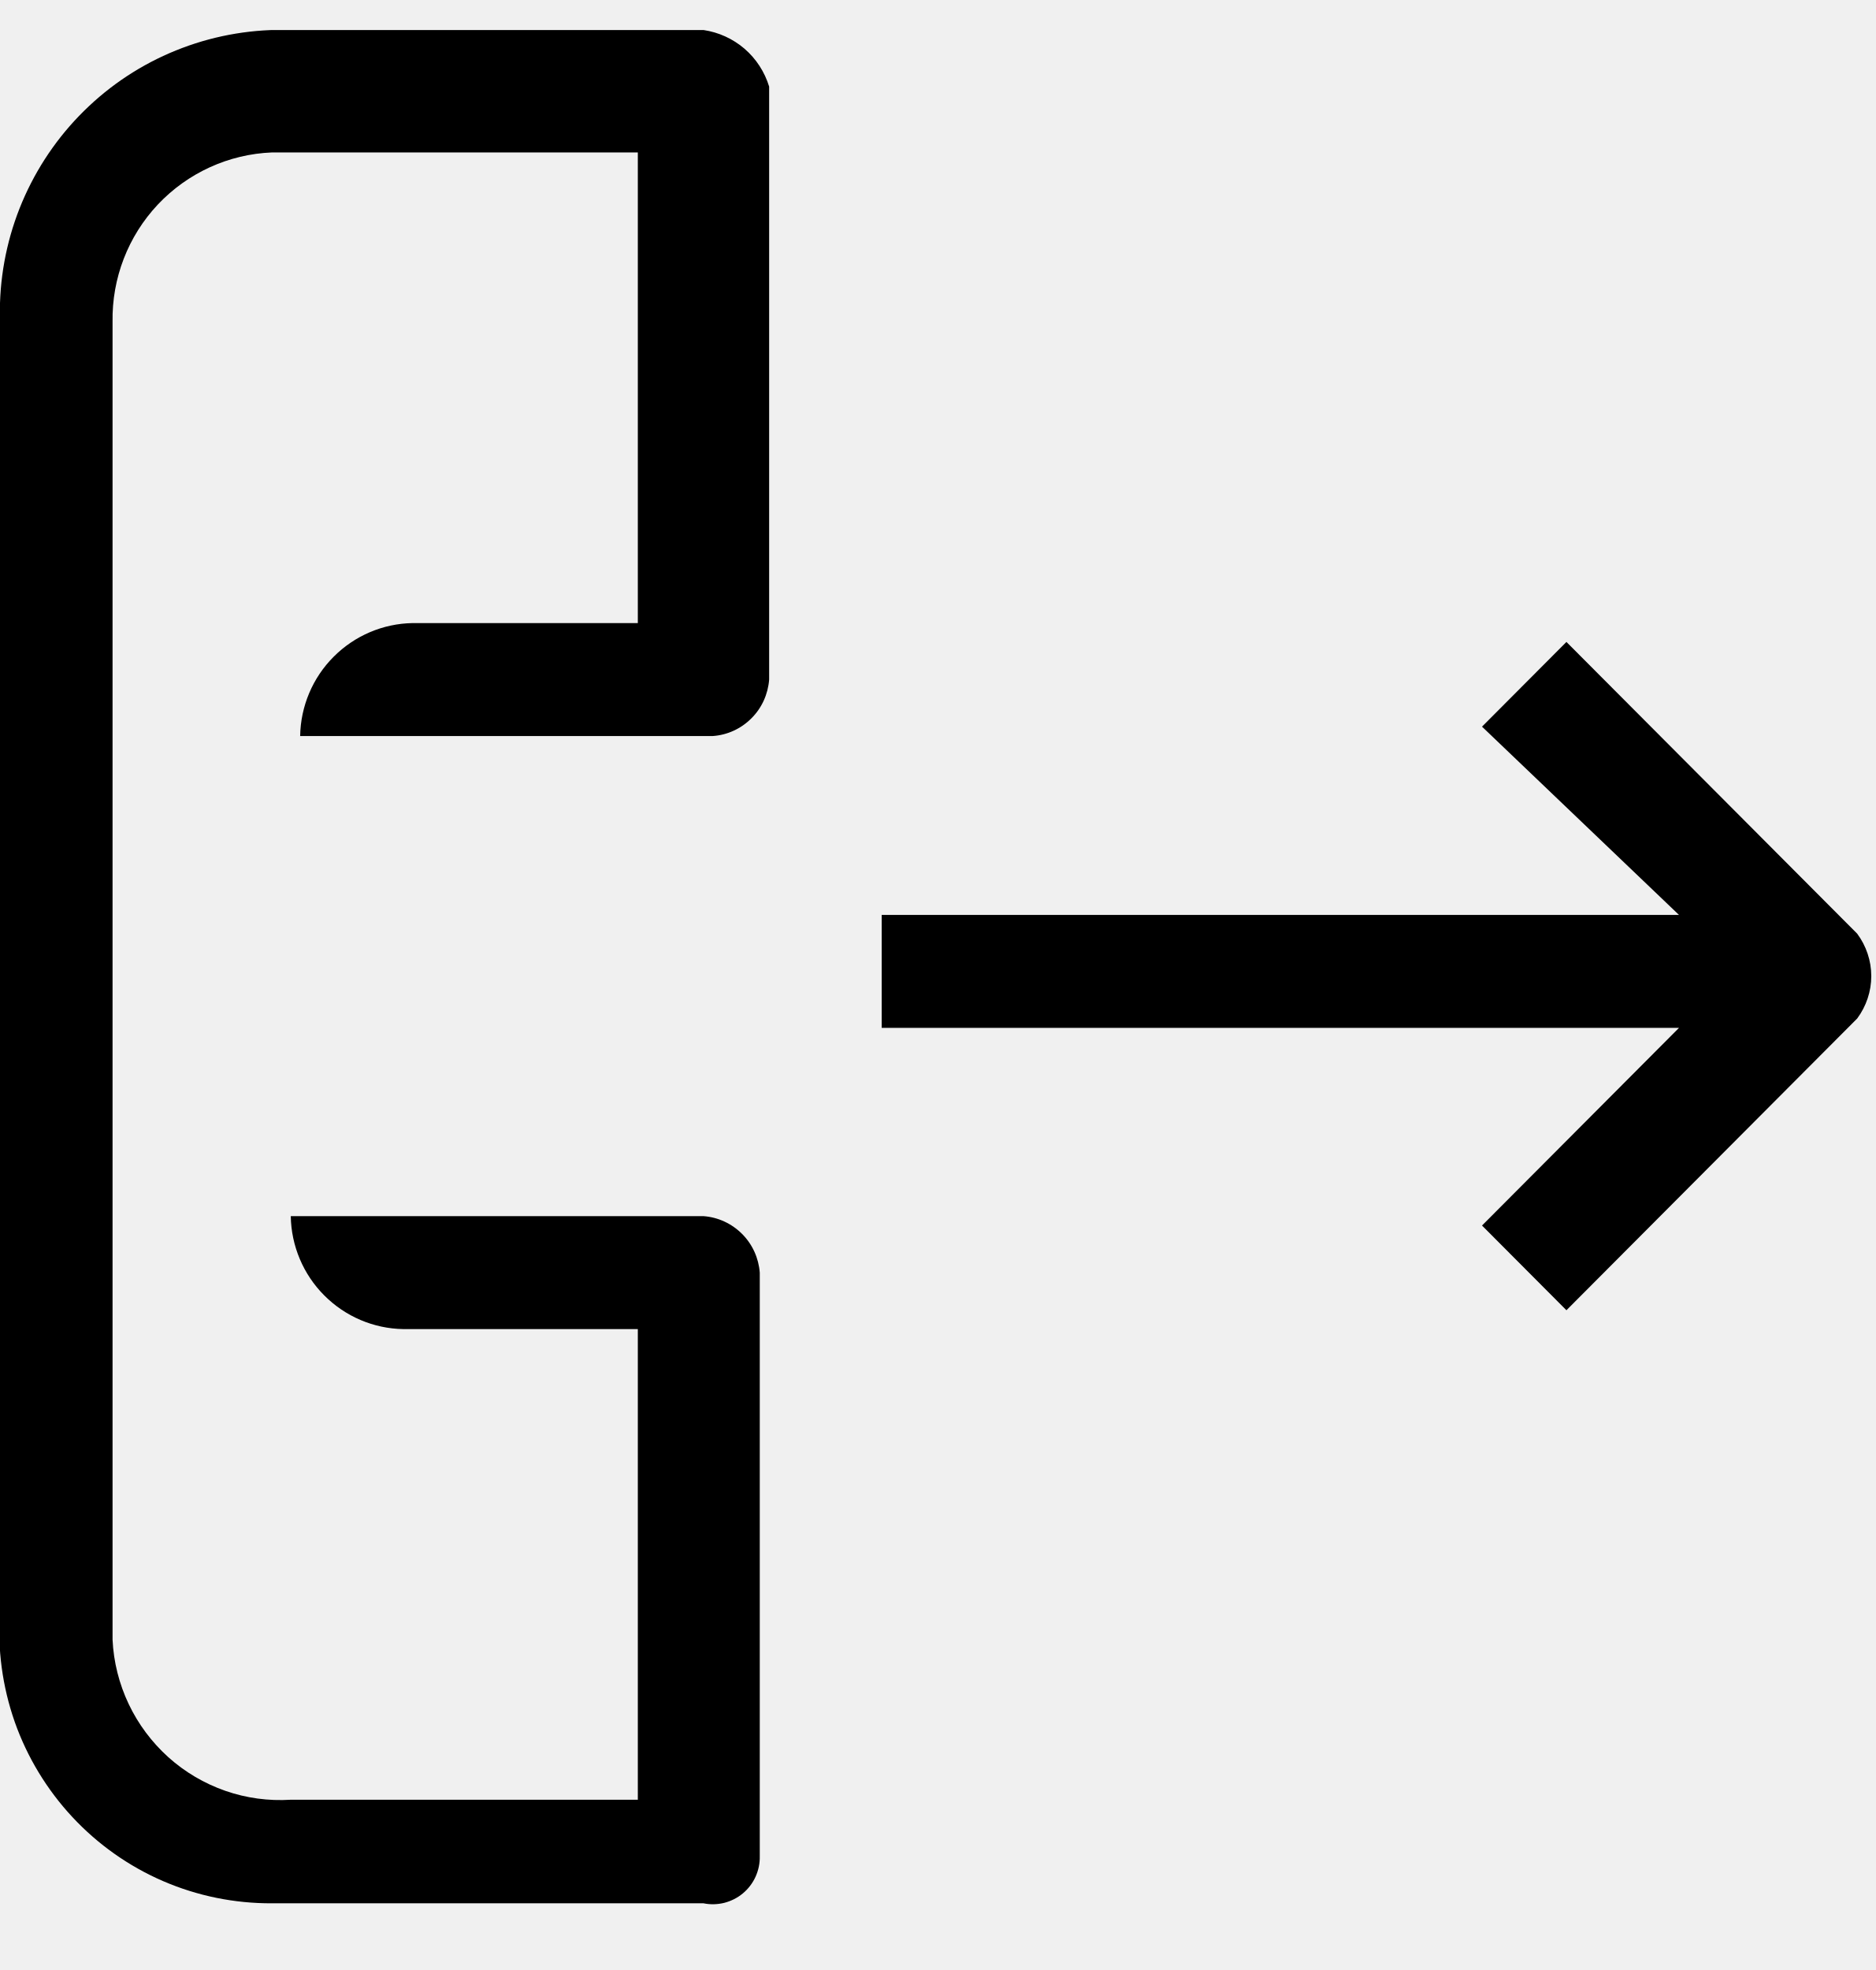
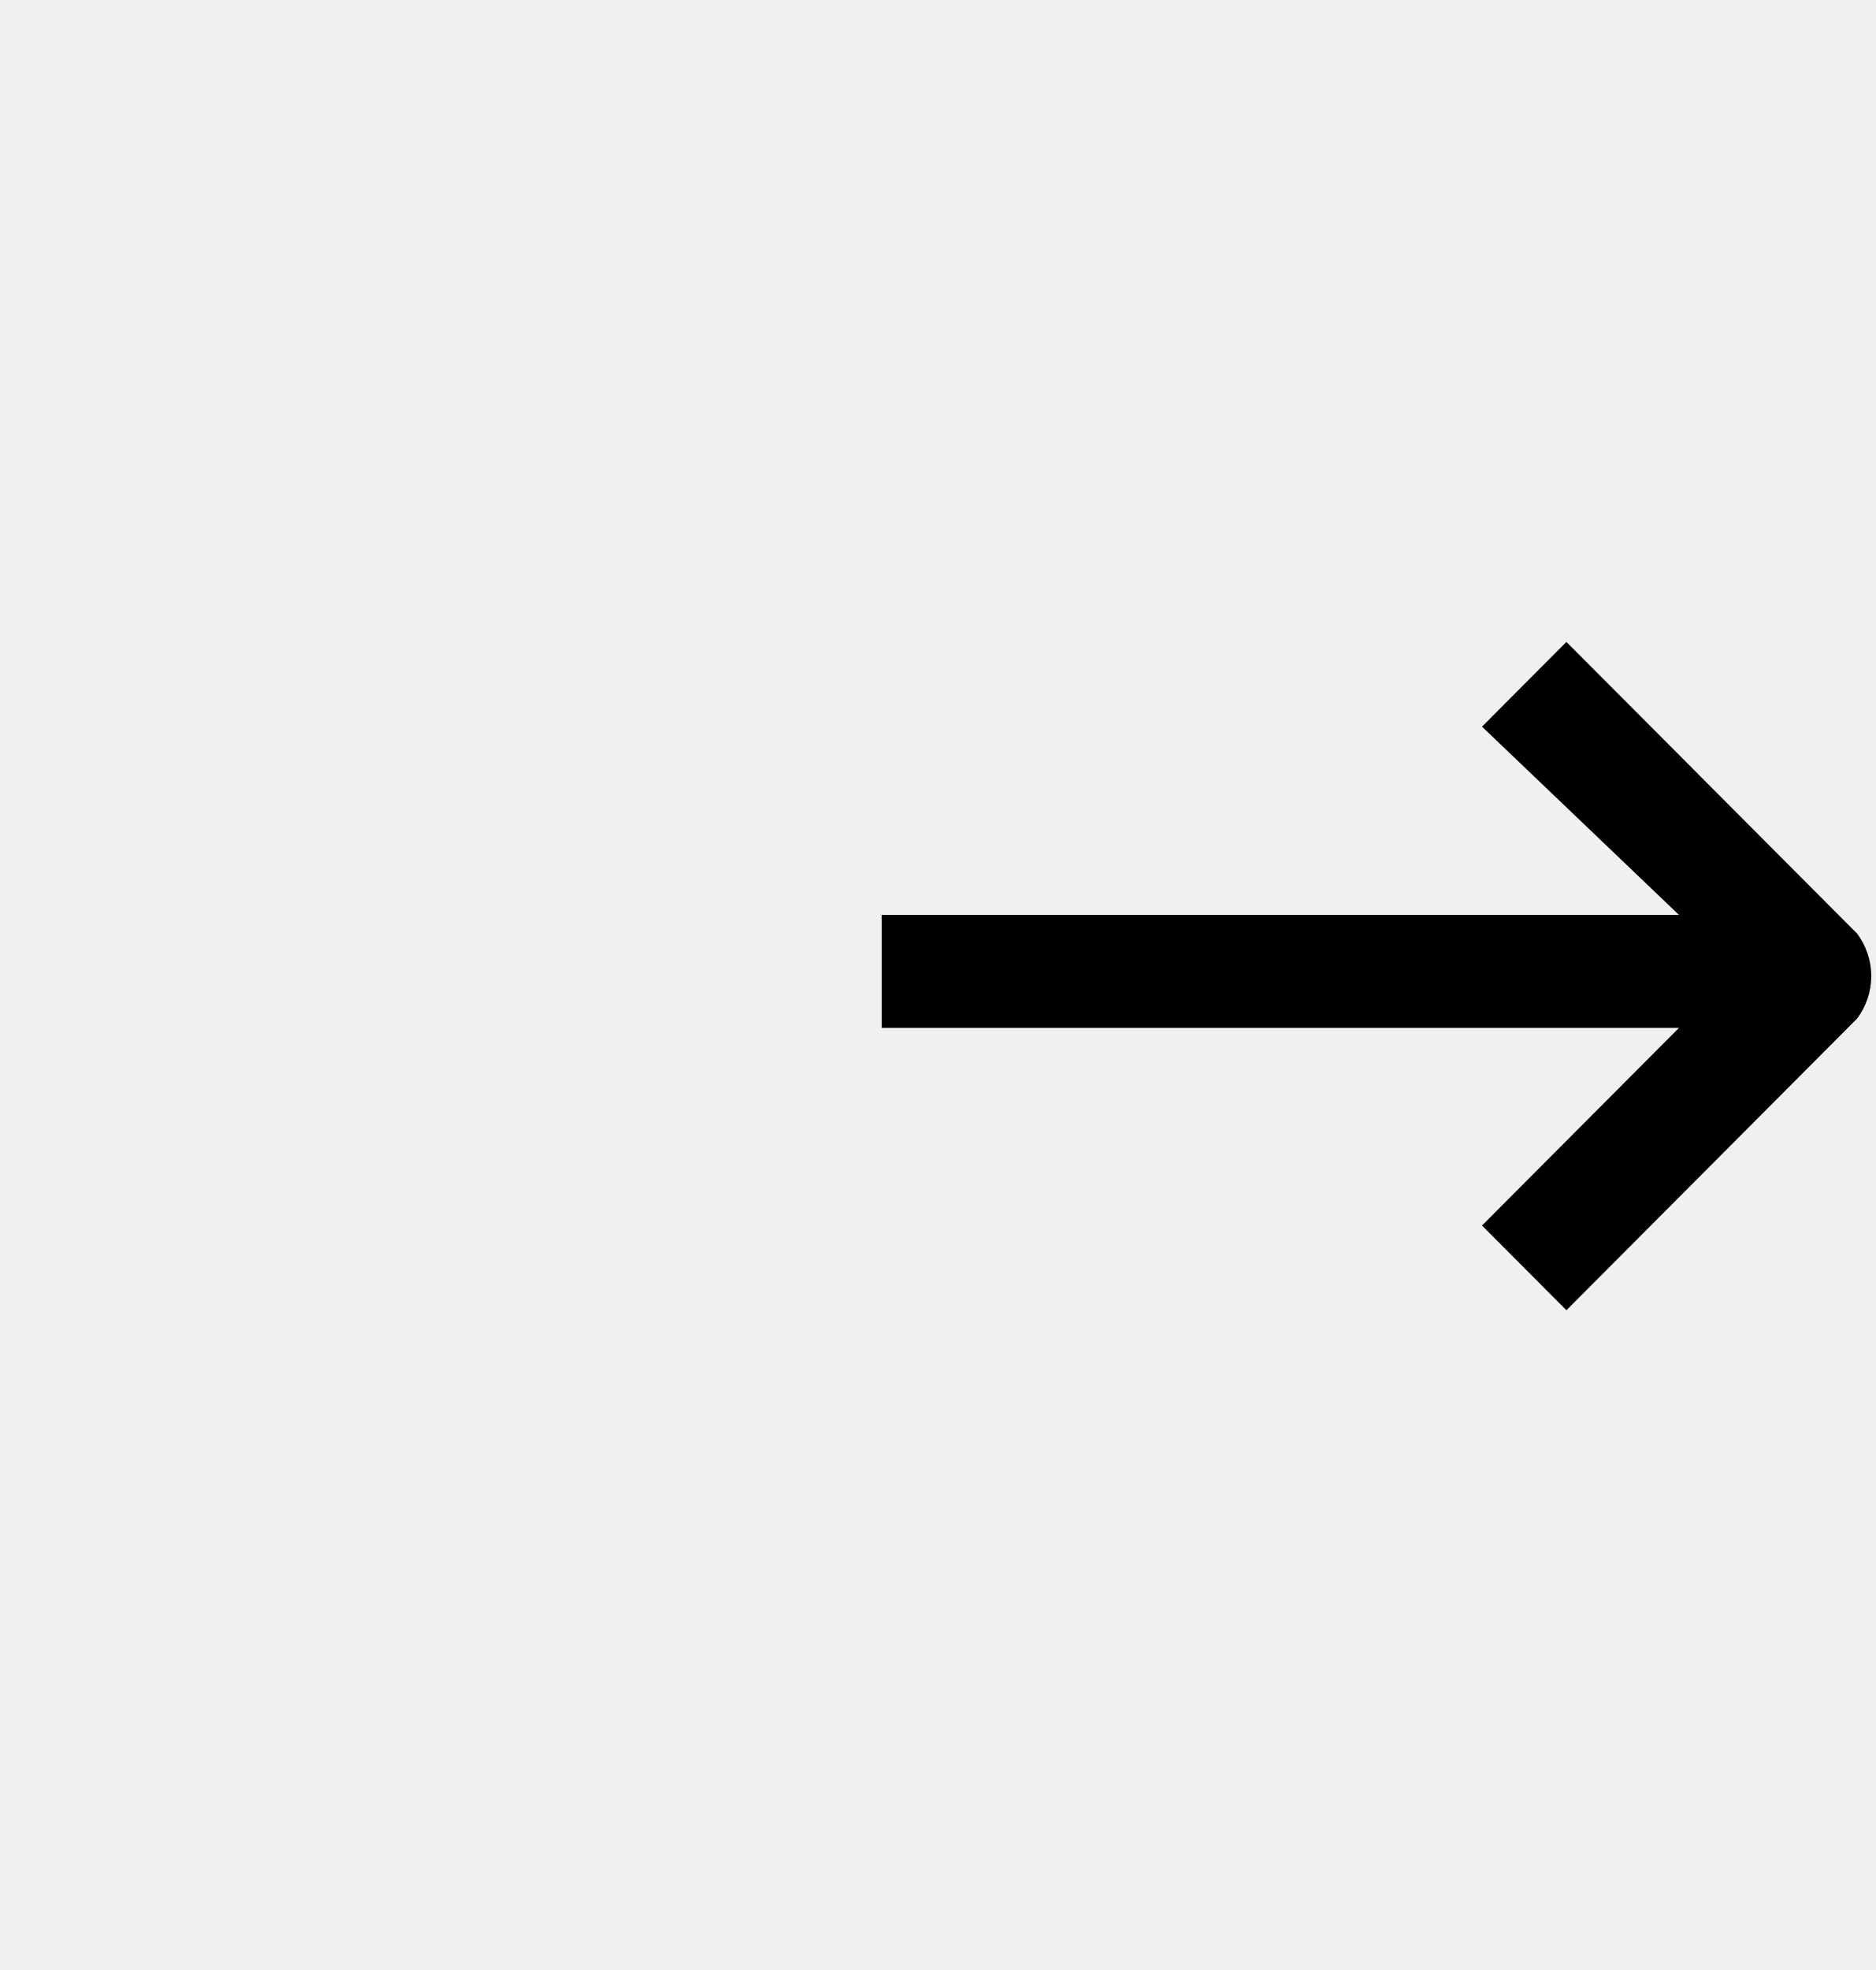
<svg xmlns="http://www.w3.org/2000/svg" width="20" height="21" viewBox="0 0 20 21" fill="none">
  <g clip-path="url(#clip0)">
    <path d="M17.9 9.753H9.4V10.957H17.9L15.8 13.064L16.7 13.967L19.8 10.857C19.897 10.726 19.95 10.568 19.95 10.405C19.95 10.242 19.897 10.084 19.8 9.953L16.7 6.843L15.8 7.746L17.9 9.753Z" fill="black" />
-     <path d="M8.1 19.787V13.566C8.088 13.41 8.022 13.264 7.911 13.153C7.801 13.043 7.655 12.975 7.5 12.964H3.1C3.105 13.281 3.233 13.585 3.457 13.809C3.681 14.034 3.983 14.163 4.3 14.168H6.8V19.185H3.1C2.863 19.2 2.626 19.168 2.402 19.09C2.178 19.012 1.971 18.89 1.794 18.731C1.618 18.572 1.474 18.38 1.372 18.165C1.27 17.95 1.211 17.717 1.2 17.479V3.431C1.192 2.967 1.365 2.518 1.683 2.18C2.001 1.843 2.438 1.643 2.9 1.625H6.8V6.642H4.4C4.083 6.647 3.781 6.776 3.557 7.001C3.333 7.225 3.205 7.529 3.2 7.846H7.6C7.755 7.835 7.901 7.768 8.011 7.657C8.122 7.547 8.188 7.4 8.2 7.244V0.923C8.152 0.766 8.061 0.626 7.937 0.519C7.813 0.413 7.662 0.344 7.5 0.32H3.1C2.706 0.307 2.313 0.372 1.944 0.511C1.575 0.65 1.237 0.86 0.949 1.131C0.661 1.401 0.429 1.726 0.266 2.086C0.103 2.446 0.013 2.835 1.46306e-05 3.23V17.178C-0.029 17.577 0.025 17.978 0.157 18.355C0.29 18.732 0.5 19.078 0.772 19.37C1.044 19.662 1.374 19.895 1.74 20.053C2.106 20.211 2.501 20.291 2.9 20.289H7.5C7.574 20.304 7.649 20.302 7.722 20.284C7.795 20.265 7.863 20.231 7.92 20.183C7.978 20.135 8.024 20.074 8.055 20.006C8.086 19.937 8.102 19.862 8.1 19.787Z" fill="black" />
+     <path d="M8.1 19.787V13.566C8.088 13.41 8.022 13.264 7.911 13.153C7.801 13.043 7.655 12.975 7.5 12.964H3.1C3.105 13.281 3.233 13.585 3.457 13.809C3.681 14.034 3.983 14.163 4.3 14.168H6.8V19.185H3.1C2.863 19.2 2.626 19.168 2.402 19.09C2.178 19.012 1.971 18.89 1.794 18.731C1.618 18.572 1.474 18.38 1.372 18.165C1.27 17.95 1.211 17.717 1.2 17.479V3.431C1.192 2.967 1.365 2.518 1.683 2.18C2.001 1.843 2.438 1.643 2.9 1.625H6.8V6.642H4.4C4.083 6.647 3.781 6.776 3.557 7.001C3.333 7.225 3.205 7.529 3.2 7.846H7.6C7.755 7.835 7.901 7.768 8.011 7.657C8.122 7.547 8.188 7.4 8.2 7.244V0.923C8.152 0.766 8.061 0.626 7.937 0.519C7.813 0.413 7.662 0.344 7.5 0.32H3.1C2.706 0.307 2.313 0.372 1.944 0.511C1.575 0.65 1.237 0.86 0.949 1.131C0.661 1.401 0.429 1.726 0.266 2.086C0.103 2.446 0.013 2.835 1.46306e-05 3.23V17.178C-0.029 17.577 0.025 17.978 0.157 18.355C0.29 18.732 0.5 19.078 0.772 19.37C1.044 19.662 1.374 19.895 1.74 20.053C2.106 20.211 2.501 20.291 2.9 20.289H7.5C7.574 20.304 7.649 20.302 7.722 20.284C7.795 20.265 7.863 20.231 7.92 20.183C7.978 20.135 8.024 20.074 8.055 20.006C8.086 19.937 8.102 19.862 8.1 19.787Z" />
  </g>
  <defs>
    <clipPath id="clip0">
      <rect width="20" height="20.069" fill="white" transform="translate(0 0.320435)" />
    </clipPath>
  </defs>
</svg>
